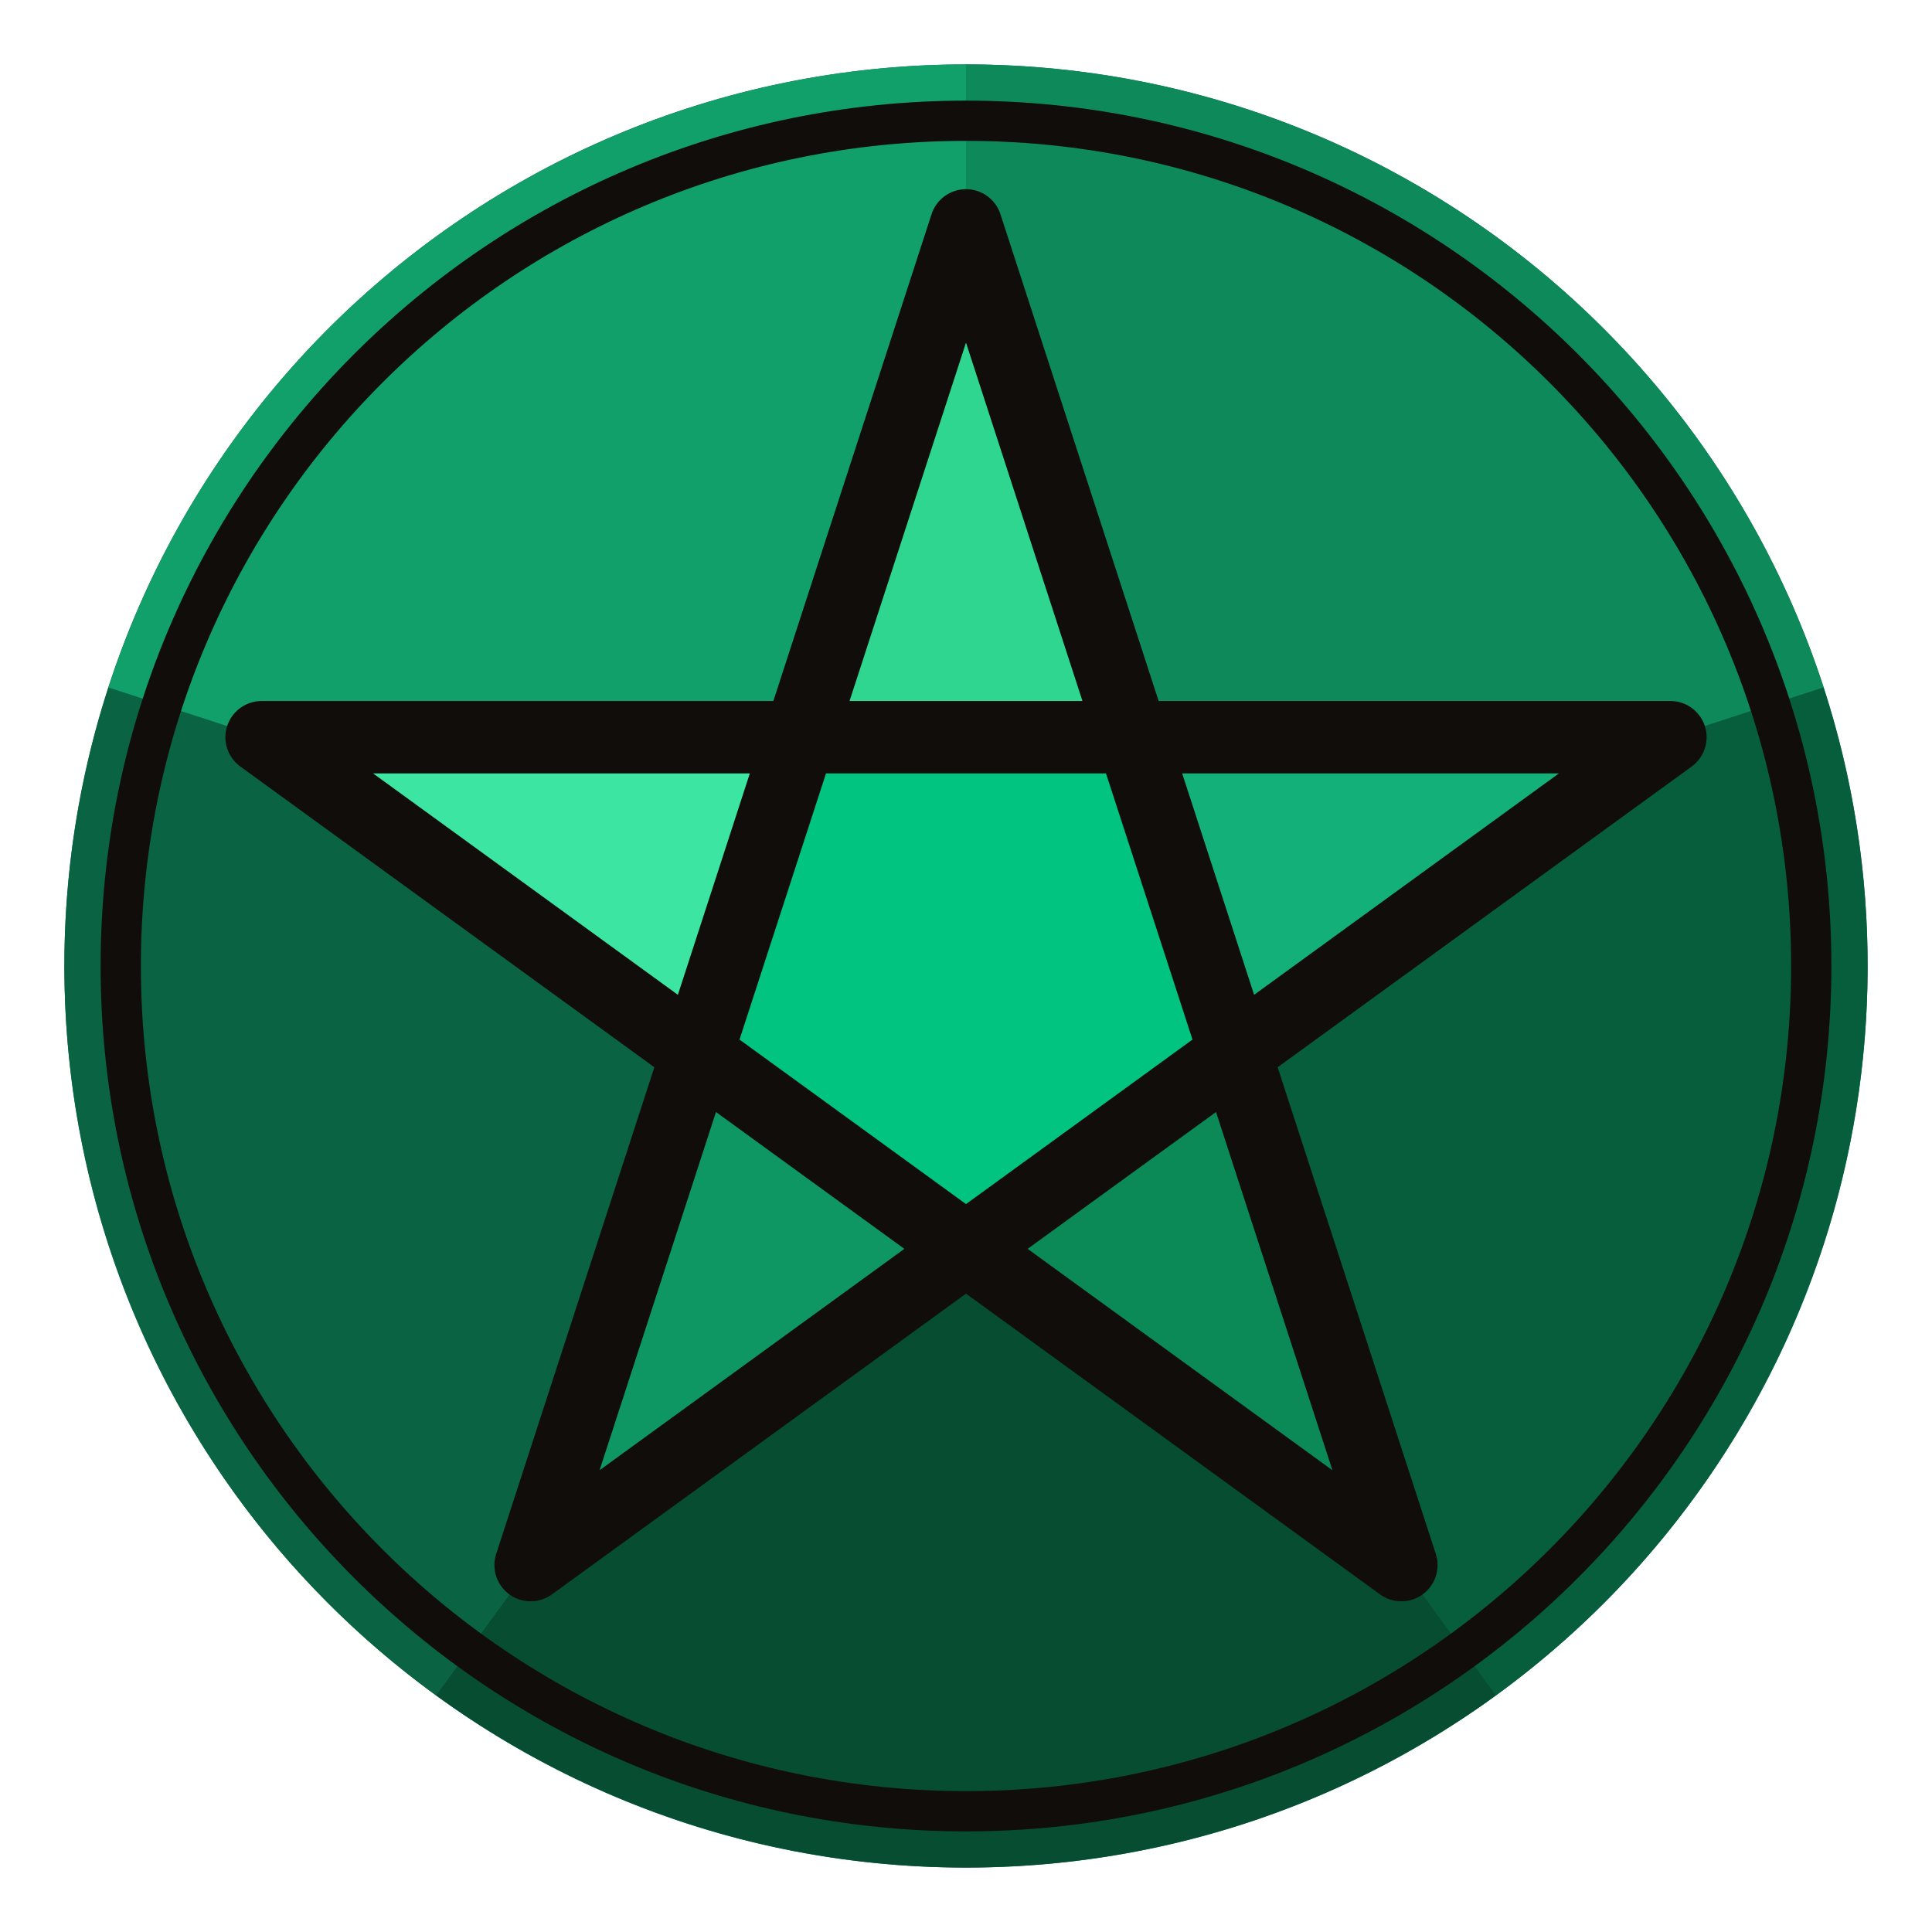
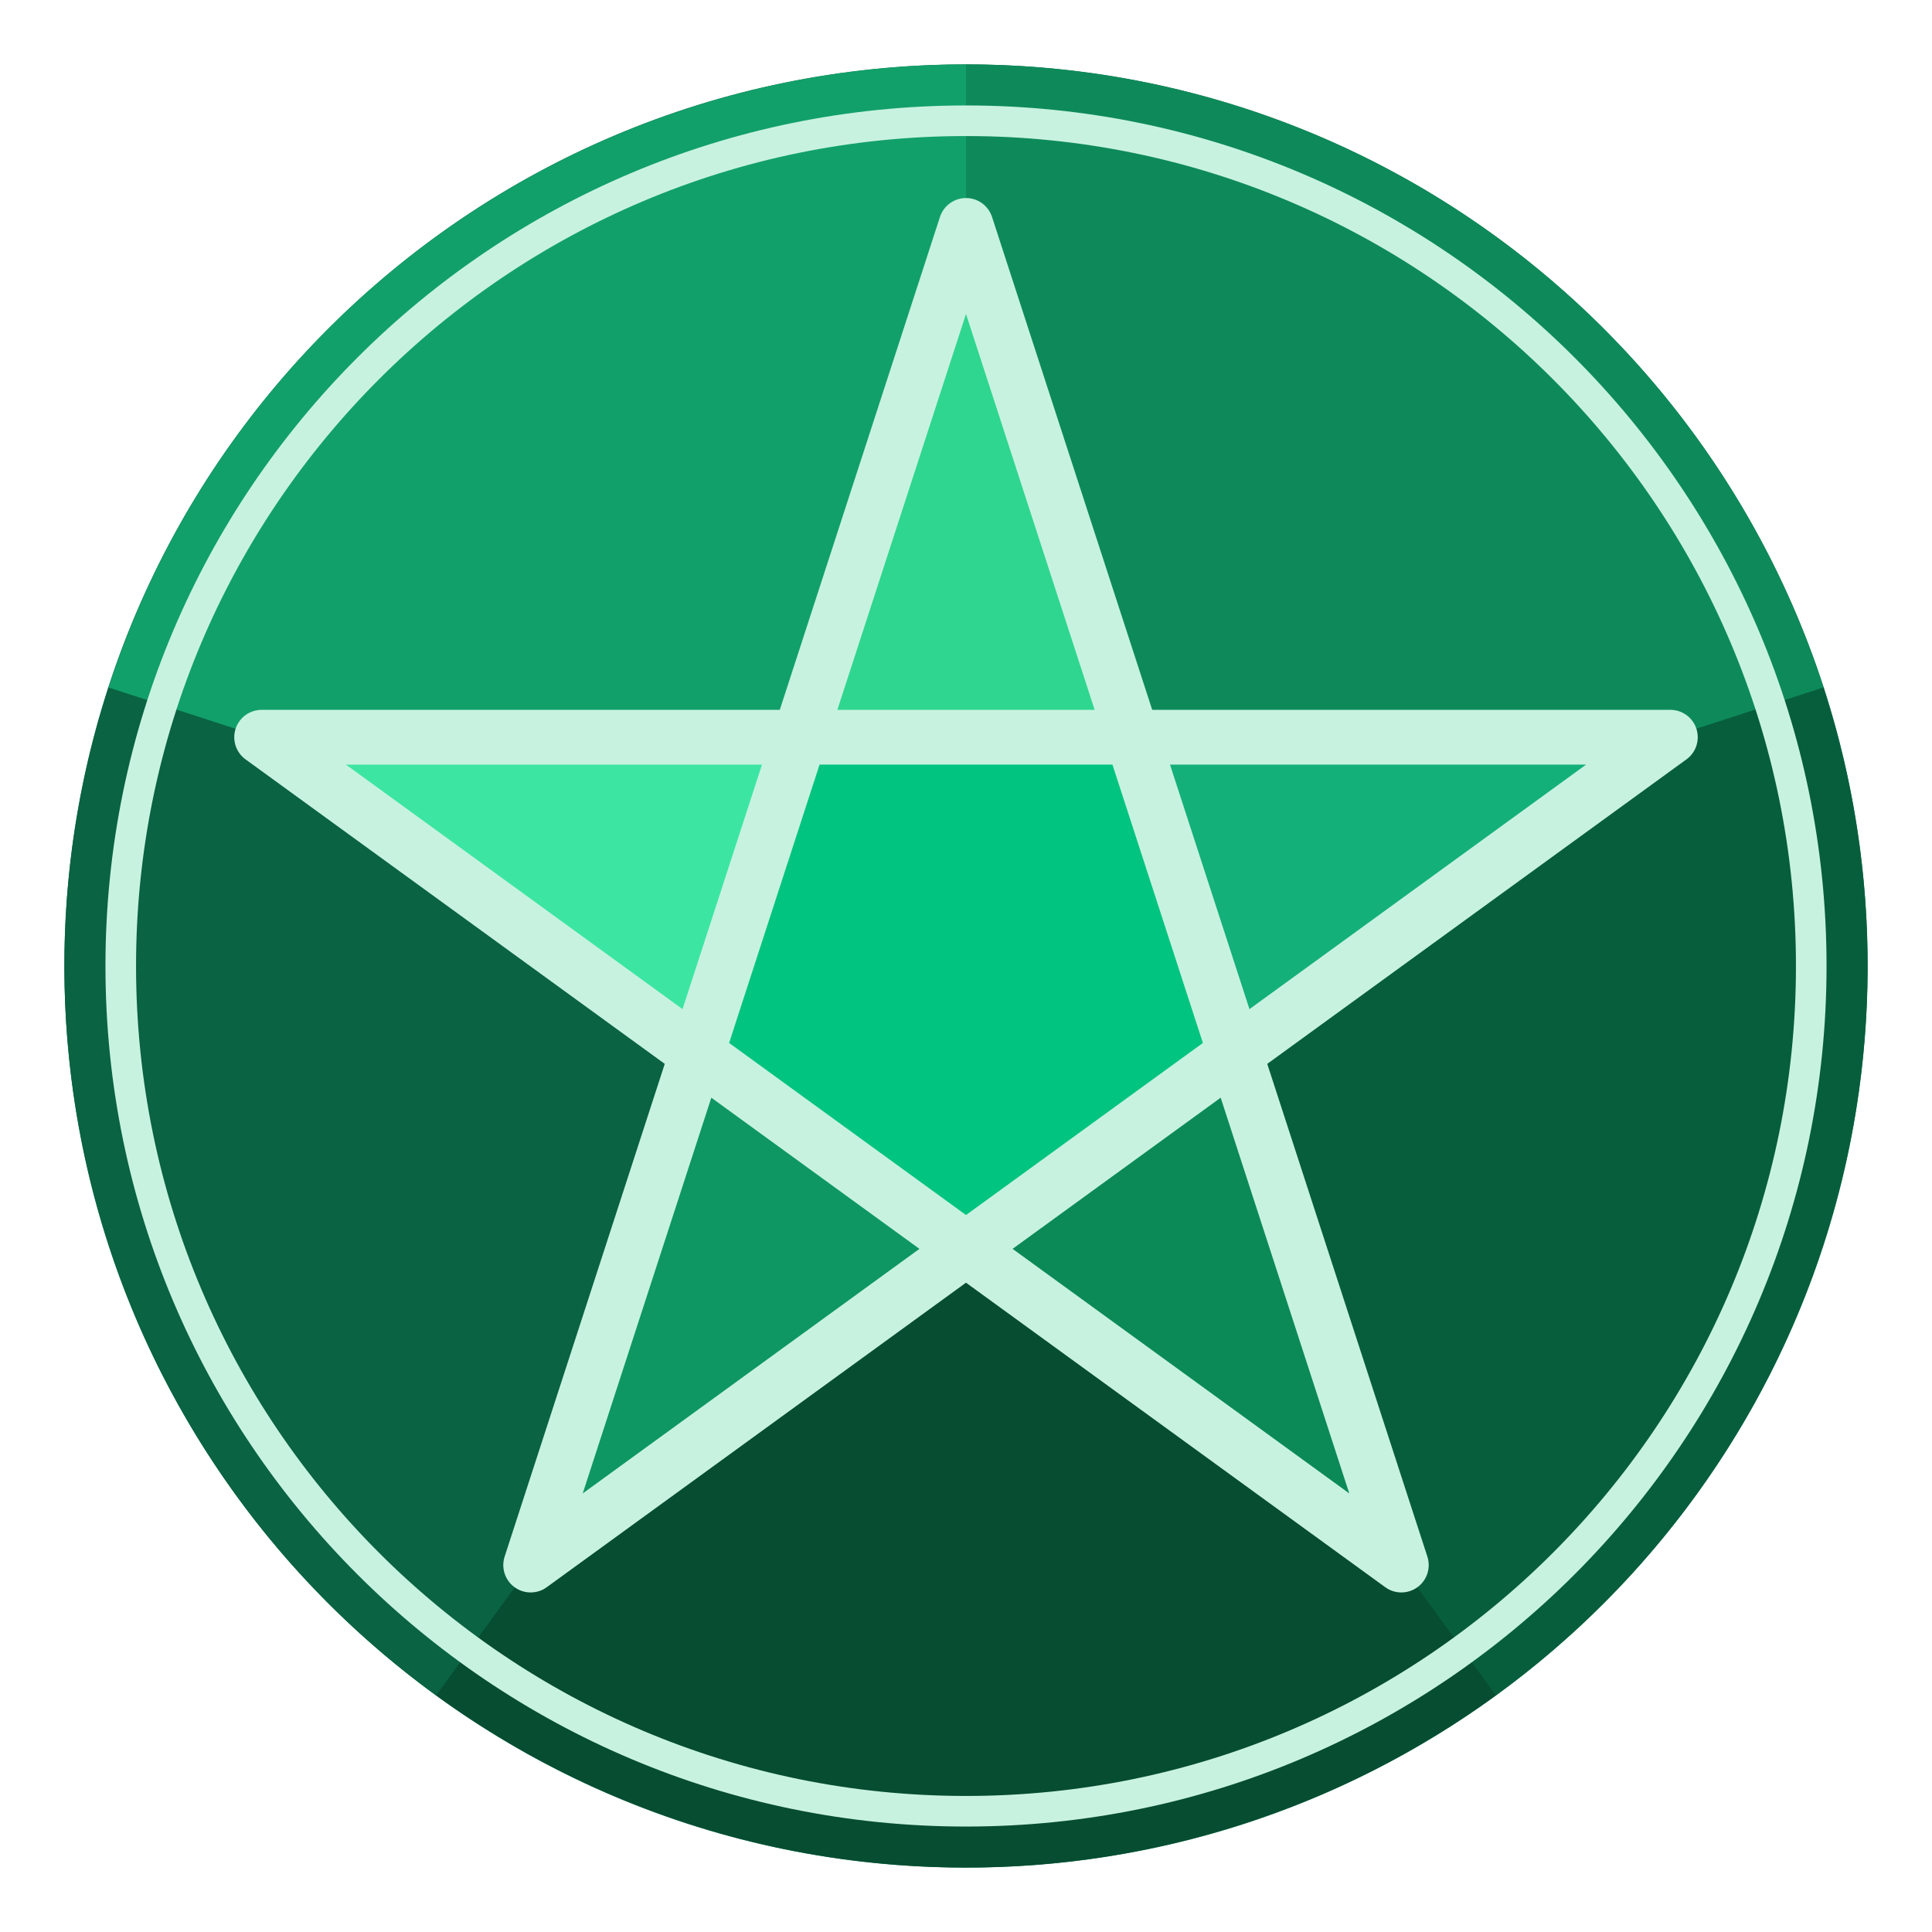
<svg xmlns="http://www.w3.org/2000/svg" viewBox="0 0 120 120" width="1024" height="1024">
  <circle cx="60" cy="60" r="56" fill="#0b6e48" />
  <path d="M60 4 L60 14 L70.33 45.79 L103.75 45.79 L113.26 42.7 A56 56 0 0 0 60 4 Z" fill="#0e8a5a" />
  <path d="M113.26 42.7 L103.75 45.79 L76.71 65.43 L87.04 97.21 L92.92 105.3 A56 56 0 0 0 113.26 42.7 Z" fill="#075e3d" />
  <path d="M92.92 105.3 L87.04 97.21 L60 77.57 L32.96 97.21 L27.08 105.3 A56 56 0 0 0 92.92 105.3 Z" fill="#064d32" />
  <path d="M27.08 105.3 L32.96 97.21 L43.29 65.43 L16.25 45.79 L6.74 42.7 A56 56 0 0 0 27.08 105.3 Z" fill="#0a6343" />
  <path d="M6.74 42.7 L16.25 45.79 L49.67 45.79 L60 14 L60 4 A56 56 0 0 0 6.74 42.7 Z" fill="#12a06a" />
  <polygon points="60,14 49.67,45.79 70.33,45.79" fill="#2fd68f" />
  <polygon points="103.75,45.79 70.33,45.79 76.71,65.43" fill="#14b07a" />
  <polygon points="87.04,97.21 76.71,65.43 60,77.57" fill="#0b8a57" />
  <polygon points="32.96,97.21 60,77.57 43.29,65.43" fill="#0e9762" />
  <polygon points="16.25,45.79 43.29,65.43 49.67,45.79" fill="#3ce6a2" />
  <polygon points="60,77.57 43.29,65.43 49.67,45.79 70.33,45.79 76.71,65.43" fill="#00c47f" />
-   <polygon points="60,14 87.04,97.21 16.25,45.79 103.75,45.79 32.96,97.21" fill="none" stroke="#100d0a" stroke-width="4.5" stroke-linejoin="round" />
-   <circle cx="60" cy="60" r="52.5" fill="none" stroke="#100d0a" stroke-width="2.5" />
+   <polygon points="60,14 87.04,97.21 16.25,45.79 103.75,45.79 32.96,97.21" fill="none" stroke="#c8f2e0" stroke-width="3.4" stroke-linejoin="round" />
+   <circle cx="60" cy="60" r="52.5" fill="none" stroke="#c8f2e0" stroke-width="1.9" />
</svg>
